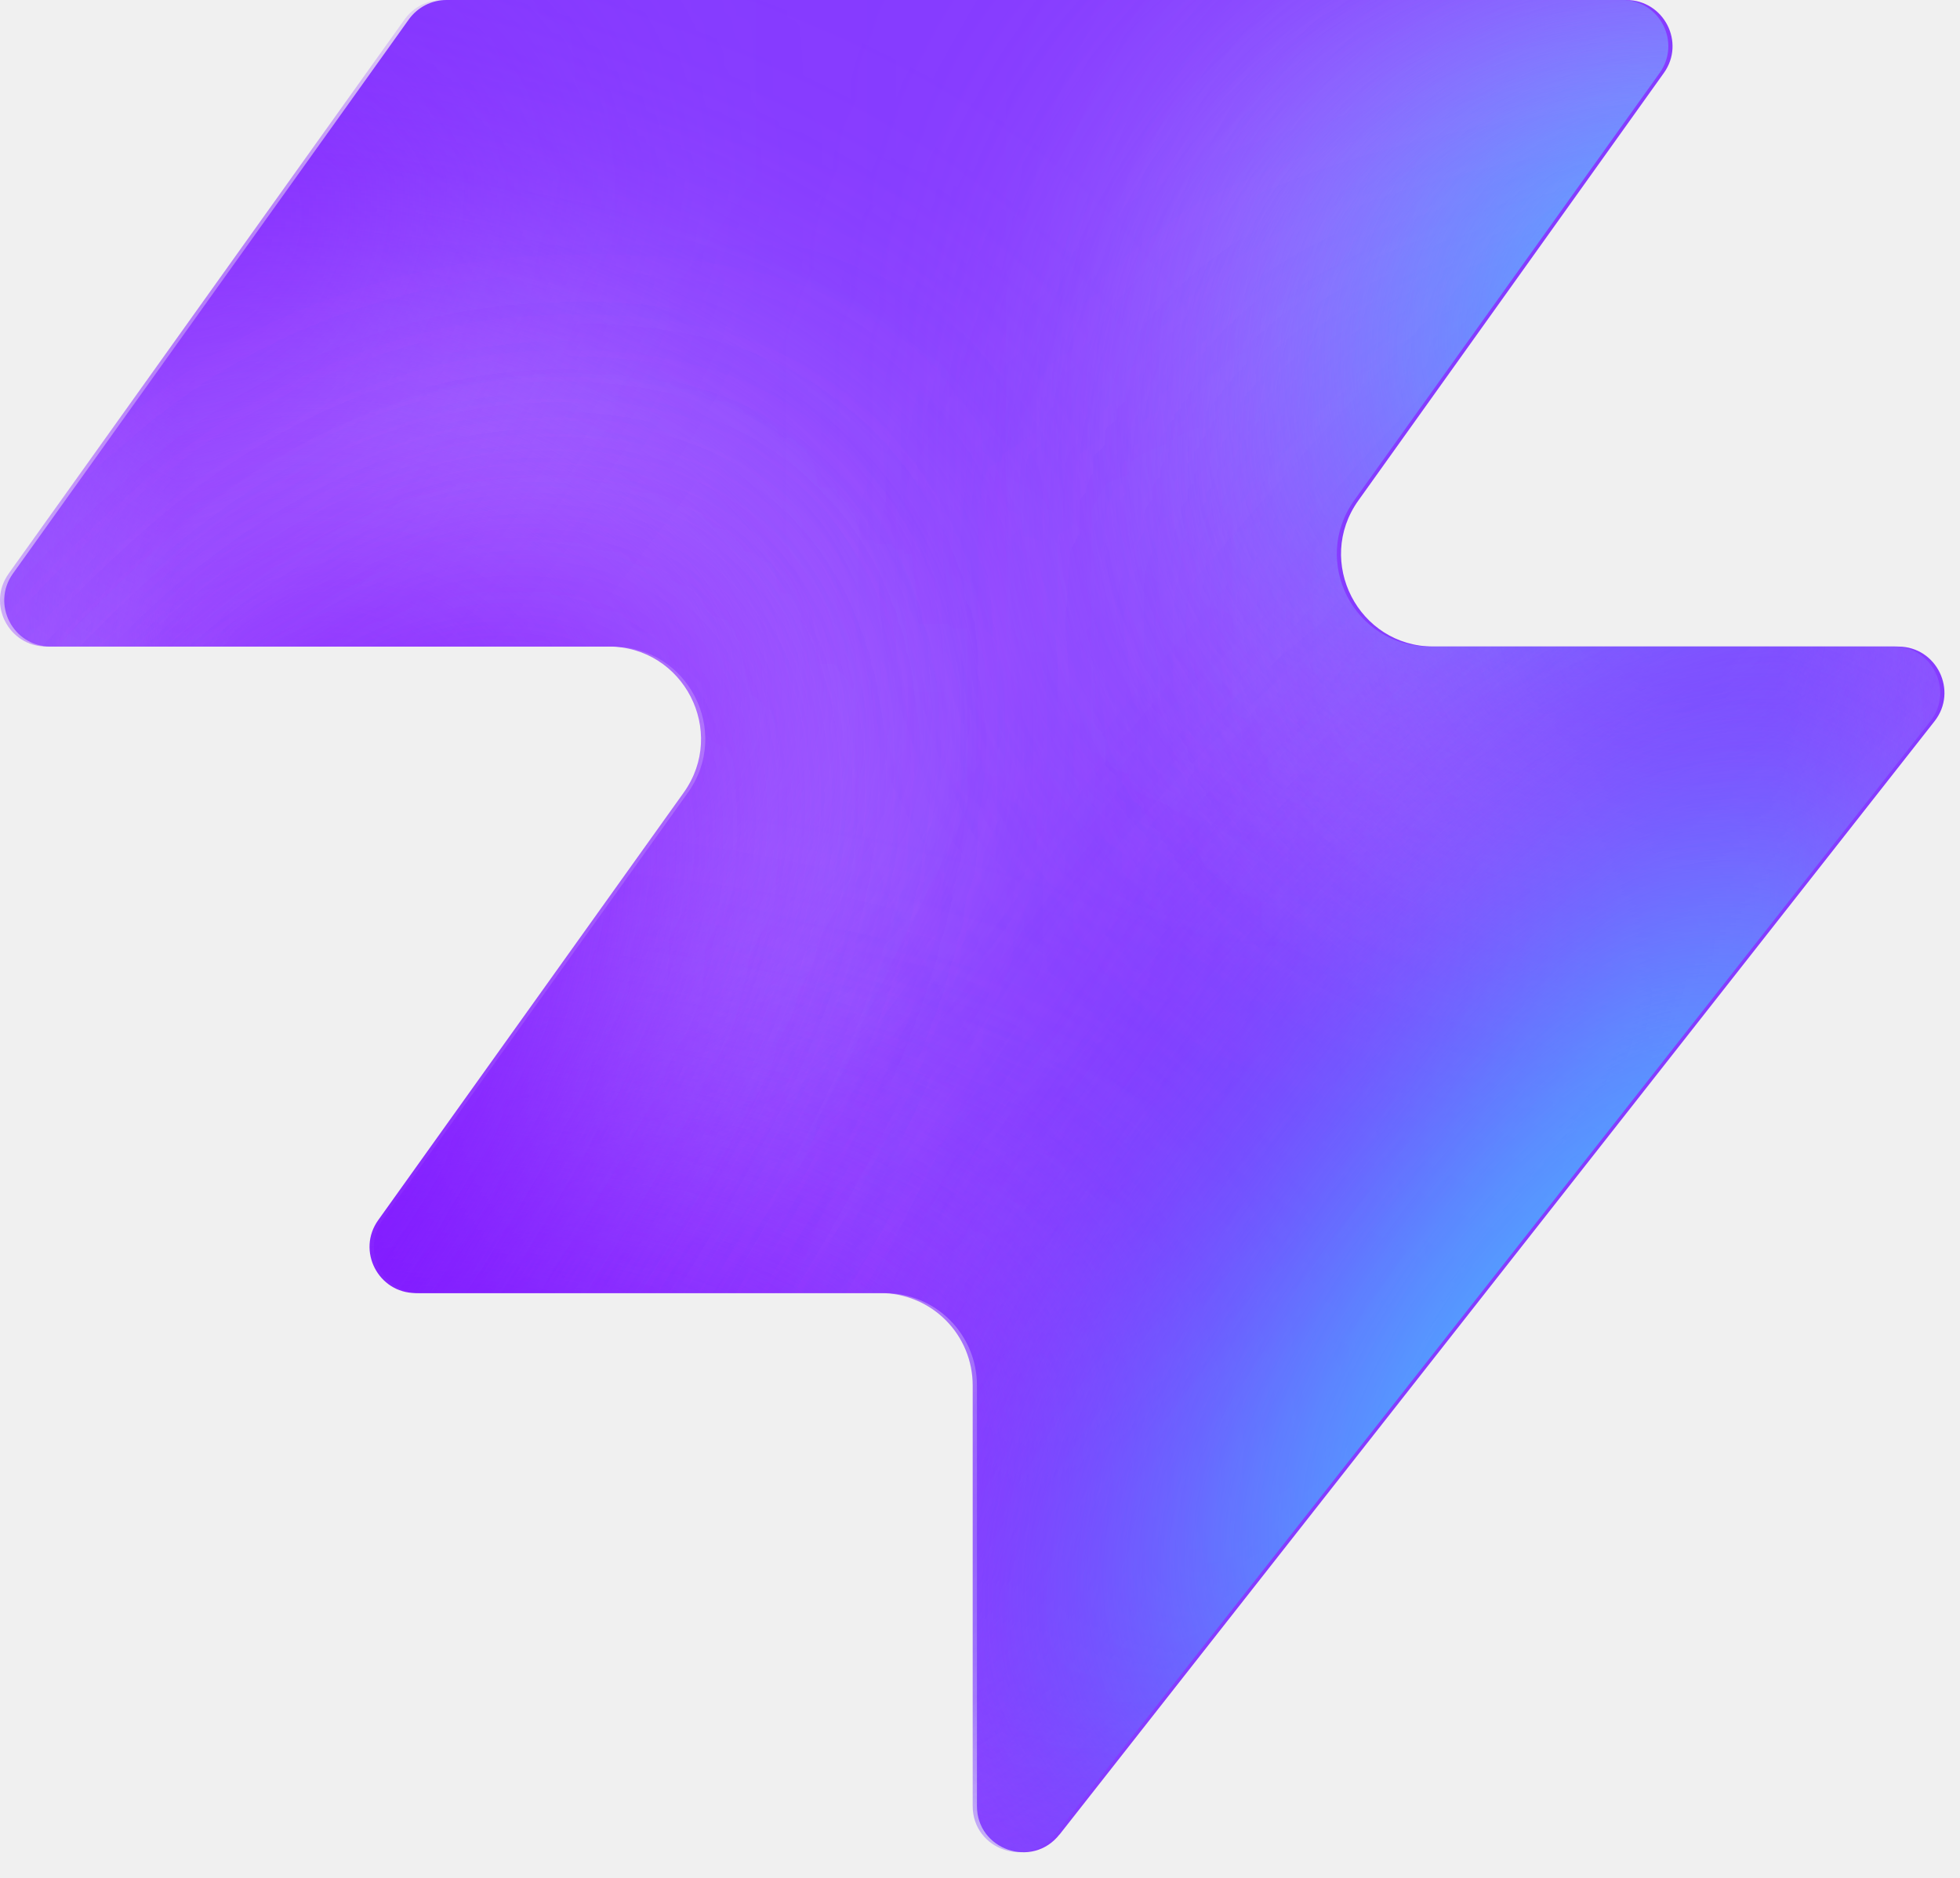
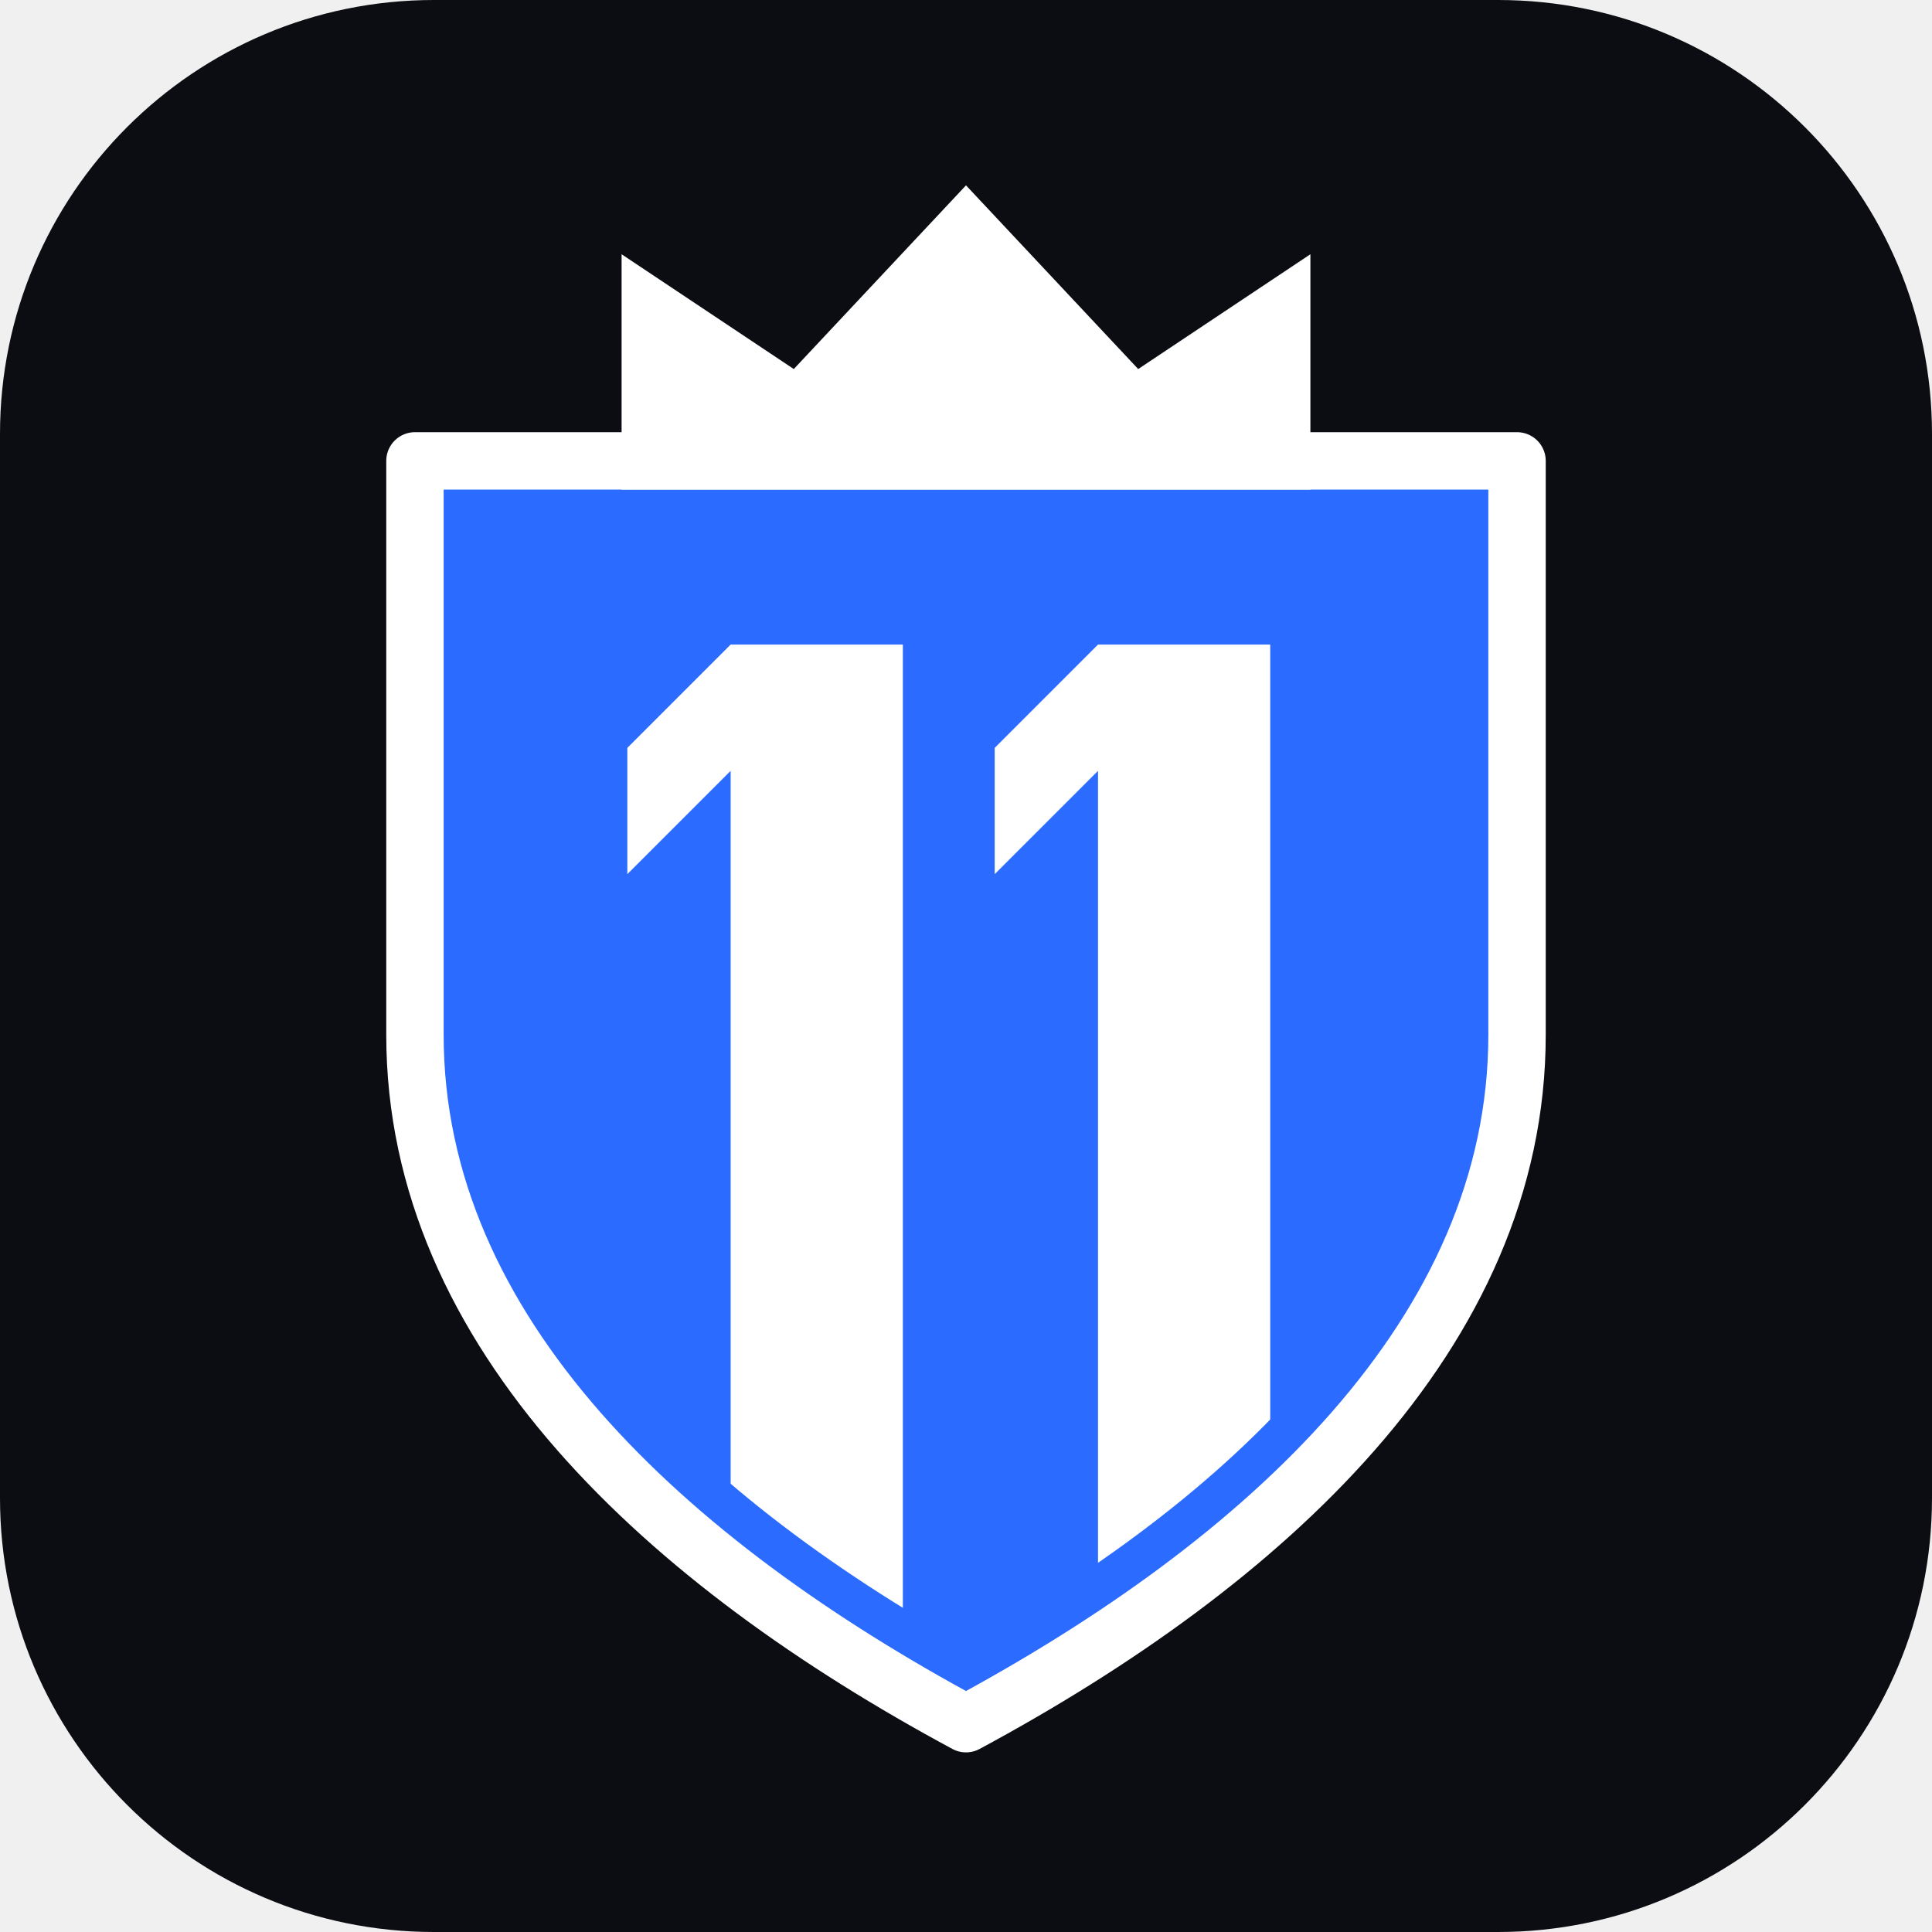
- <svg xmlns="http://www.w3.org/2000/svg" width="48" height="46" fill="none" viewBox="0 0 48 46">
-   <path fill="#863bff" d="M25.946 44.938c-.664.845-2.021.375-2.021-.698V33.937a2.26 2.26 0 0 0-2.262-2.262H10.287c-.92 0-1.456-1.04-.92-1.788l7.48-10.471c1.07-1.497 0-3.578-1.842-3.578H1.237c-.92 0-1.456-1.04-.92-1.788L10.013.474c.214-.297.556-.474.92-.474h28.894c.92 0 1.456 1.04.92 1.788l-7.48 10.471c-1.07 1.498 0 3.579 1.842 3.579h11.377c.943 0 1.473 1.088.89 1.83L25.947 44.94z" style="fill:#863bff;fill:color(display-p3 .525 .23 1);fill-opacity:1" />
-   <mask id="a" width="48" height="46" x="0" y="0" maskUnits="userSpaceOnUse" style="mask-type:alpha">
-     <path fill="#000" d="M25.842 44.938c-.664.844-2.021.375-2.021-.698V33.937a2.26 2.26 0 0 0-2.262-2.262H10.183c-.92 0-1.456-1.04-.92-1.788l7.48-10.471c1.07-1.498 0-3.579-1.842-3.579H1.133c-.92 0-1.456-1.04-.92-1.787L9.91.473c.214-.297.556-.474.92-.474h28.894c.92 0 1.456 1.04.92 1.788l-7.48 10.471c-1.07 1.498 0 3.578 1.842 3.578h11.377c.943 0 1.473 1.088.89 1.832L25.843 44.94z" style="fill:#000;fill-opacity:1" />
-   </mask>
-   <g mask="url(#a)">
-     <g filter="url(#b)">
-       <ellipse cx="5.508" cy="14.704" fill="#ede6ff" rx="5.508" ry="14.704" style="fill:#ede6ff;fill:color(display-p3 .927 .903 1);fill-opacity:1" transform="matrix(.00324 1 1 -.00324 -4.47 31.516)" />
-     </g>
-     <g filter="url(#c)">
-       <ellipse cx="10.399" cy="29.851" fill="#ede6ff" rx="10.399" ry="29.851" style="fill:#ede6ff;fill:color(display-p3 .927 .903 1);fill-opacity:1" transform="matrix(.00324 1 1 -.00324 -39.328 7.883)" />
-     </g>
-     <g filter="url(#d)">
-       <ellipse cx="5.508" cy="30.487" fill="#7e14ff" rx="5.508" ry="30.487" style="fill:#7e14ff;fill:color(display-p3 .492 .077 1);fill-opacity:1" transform="rotate(89.814 -25.913 -14.639)scale(1 -1)" />
-     </g>
-     <g filter="url(#e)">
-       <ellipse cx="5.508" cy="30.599" fill="#7e14ff" rx="5.508" ry="30.599" style="fill:#7e14ff;fill:color(display-p3 .492 .077 1);fill-opacity:1" transform="rotate(89.814 -32.644 -3.334)scale(1 -1)" />
-     </g>
-     <g filter="url(#f)">
-       <ellipse cx="5.508" cy="30.599" fill="#7e14ff" rx="5.508" ry="30.599" style="fill:#7e14ff;fill:color(display-p3 .492 .077 1);fill-opacity:1" transform="matrix(.00324 1 1 -.00324 -34.34 30.47)" />
-     </g>
-     <g filter="url(#g)">
-       <ellipse cx="14.072" cy="22.078" fill="#ede6ff" rx="14.072" ry="22.078" style="fill:#ede6ff;fill:color(display-p3 .927 .903 1);fill-opacity:1" transform="rotate(93.35 24.506 48.493)scale(-1 1)" />
-     </g>
-     <g filter="url(#h)">
-       <ellipse cx="3.47" cy="21.501" fill="#7e14ff" rx="3.47" ry="21.501" style="fill:#7e14ff;fill:color(display-p3 .492 .077 1);fill-opacity:1" transform="rotate(89.009 28.708 47.59)scale(-1 1)" />
-     </g>
-     <g filter="url(#i)">
-       <ellipse cx="3.47" cy="21.501" fill="#7e14ff" rx="3.47" ry="21.501" style="fill:#7e14ff;fill:color(display-p3 .492 .077 1);fill-opacity:1" transform="rotate(89.009 28.708 47.59)scale(-1 1)" />
-     </g>
-     <g filter="url(#j)">
-       <ellipse cx=".387" cy="8.972" fill="#7e14ff" rx="4.407" ry="29.108" style="fill:#7e14ff;fill:color(display-p3 .492 .077 1);fill-opacity:1" transform="rotate(39.51 .387 8.972)" />
-     </g>
-     <g filter="url(#k)">
-       <ellipse cx="47.523" cy="-6.092" fill="#7e14ff" rx="4.407" ry="29.108" style="fill:#7e14ff;fill:color(display-p3 .492 .077 1);fill-opacity:1" transform="rotate(37.892 47.523 -6.092)" />
-     </g>
-     <g filter="url(#l)">
-       <ellipse cx="41.412" cy="6.333" fill="#47bfff" rx="5.971" ry="9.665" style="fill:#47bfff;fill:color(display-p3 .28 .748 1);fill-opacity:1" transform="rotate(37.892 41.412 6.333)" />
-     </g>
-     <g filter="url(#m)">
-       <ellipse cx="-1.879" cy="38.332" fill="#7e14ff" rx="4.407" ry="29.108" style="fill:#7e14ff;fill:color(display-p3 .492 .077 1);fill-opacity:1" transform="rotate(37.892 -1.88 38.332)" />
-     </g>
-     <g filter="url(#n)">
-       <ellipse cx="-1.879" cy="38.332" fill="#7e14ff" rx="4.407" ry="29.108" style="fill:#7e14ff;fill:color(display-p3 .492 .077 1);fill-opacity:1" transform="rotate(37.892 -1.88 38.332)" />
-     </g>
-     <g filter="url(#o)">
-       <ellipse cx="35.651" cy="29.907" fill="#7e14ff" rx="4.407" ry="29.108" style="fill:#7e14ff;fill:color(display-p3 .492 .077 1);fill-opacity:1" transform="rotate(37.892 35.651 29.907)" />
-     </g>
-     <g filter="url(#p)">
-       <ellipse cx="38.418" cy="32.4" fill="#47bfff" rx="5.971" ry="15.297" style="fill:#47bfff;fill:color(display-p3 .28 .748 1);fill-opacity:1" transform="rotate(37.892 38.418 32.4)" />
-     </g>
+ <svg xmlns="http://www.w3.org/2000/svg" width="512" height="512" viewBox="0 0 512 512" role="img" aria-label="The 11 Master">
+   <rect width="512" height="512" rx="115" fill="#0B0D12" />
+   <g transform="translate(100.84 46.08) scale(3.04232) translate(-9 -5)">
+     <defs>
+       <mask id="sfav" maskUnits="userSpaceOnUse" x="0" y="0" width="120" height="150">
+         <path d="M12,30 H108 V80 C108,106 86,126 60,140 C34,126 12,106 12,80 Z" fill="#fff" />
+         <path d="M12,30 H108 V80 C108,106 86,126 60,140 C34,126 12,106 12,80 Z" fill="none" stroke="#000" stroke-width="12" stroke-linejoin="round" />
+       </mask>
+     </defs>
+     <path d="M12,30 H108 V80 C108,106 86,126 60,140 C34,126 12,106 12,80 Z" fill="#2B6BFF" />
+     <path d="M39.5,46 L54.5,46 L54.5,150 L39.5,150 L39.5,57 L30.5,66 L30.5,55 Z M71.5,46 L86.5,46 L86.5,150 L71.5,150 L71.5,57 L62.5,66 L62.5,55 Z" fill="#FFFFFF" mask="url(#sfav)" />
+     <path d="M12,30 H108 V80 C108,106 86,126 60,140 C34,126 12,106 12,80 Z" fill="none" stroke="#FFFFFF" stroke-width="5" stroke-linejoin="round" />
+     <path d="M30,32.5 L30,12 L45,22 L60,6 L75,22 L90,12 L90,32.5 Z" fill="#FFFFFF" />
  </g>
-   <defs>
-     <filter id="b" width="60.045" height="41.654" x="-19.77" y="16.149" color-interpolation-filters="sRGB" filterUnits="userSpaceOnUse">
-       <feFlood flood-opacity="0" result="BackgroundImageFix" />
-       <feBlend in="SourceGraphic" in2="BackgroundImageFix" result="shape" />
-       <feGaussianBlur result="effect1_foregroundBlur_2002_17158" stdDeviation="7.659" />
-     </filter>
-     <filter id="c" width="90.34" height="51.437" x="-54.613" y="-7.533" color-interpolation-filters="sRGB" filterUnits="userSpaceOnUse">
-       <feFlood flood-opacity="0" result="BackgroundImageFix" />
-       <feBlend in="SourceGraphic" in2="BackgroundImageFix" result="shape" />
-       <feGaussianBlur result="effect1_foregroundBlur_2002_17158" stdDeviation="7.659" />
-     </filter>
-     <filter id="d" width="79.355" height="29.4" x="-49.64" y="2.03" color-interpolation-filters="sRGB" filterUnits="userSpaceOnUse">
-       <feFlood flood-opacity="0" result="BackgroundImageFix" />
-       <feBlend in="SourceGraphic" in2="BackgroundImageFix" result="shape" />
-       <feGaussianBlur result="effect1_foregroundBlur_2002_17158" stdDeviation="4.596" />
-     </filter>
-     <filter id="e" width="79.579" height="29.4" x="-45.045" y="20.029" color-interpolation-filters="sRGB" filterUnits="userSpaceOnUse">
-       <feFlood flood-opacity="0" result="BackgroundImageFix" />
-       <feBlend in="SourceGraphic" in2="BackgroundImageFix" result="shape" />
-       <feGaussianBlur result="effect1_foregroundBlur_2002_17158" stdDeviation="4.596" />
-     </filter>
-     <filter id="f" width="79.579" height="29.4" x="-43.513" y="21.178" color-interpolation-filters="sRGB" filterUnits="userSpaceOnUse">
-       <feFlood flood-opacity="0" result="BackgroundImageFix" />
-       <feBlend in="SourceGraphic" in2="BackgroundImageFix" result="shape" />
-       <feGaussianBlur result="effect1_foregroundBlur_2002_17158" stdDeviation="4.596" />
-     </filter>
-     <filter id="g" width="74.749" height="58.852" x="15.756" y="-17.901" color-interpolation-filters="sRGB" filterUnits="userSpaceOnUse">
-       <feFlood flood-opacity="0" result="BackgroundImageFix" />
-       <feBlend in="SourceGraphic" in2="BackgroundImageFix" result="shape" />
-       <feGaussianBlur result="effect1_foregroundBlur_2002_17158" stdDeviation="7.659" />
-     </filter>
-     <filter id="h" width="61.377" height="25.362" x="23.548" y="2.284" color-interpolation-filters="sRGB" filterUnits="userSpaceOnUse">
-       <feFlood flood-opacity="0" result="BackgroundImageFix" />
-       <feBlend in="SourceGraphic" in2="BackgroundImageFix" result="shape" />
-       <feGaussianBlur result="effect1_foregroundBlur_2002_17158" stdDeviation="4.596" />
-     </filter>
-     <filter id="i" width="61.377" height="25.362" x="23.548" y="2.284" color-interpolation-filters="sRGB" filterUnits="userSpaceOnUse">
-       <feFlood flood-opacity="0" result="BackgroundImageFix" />
-       <feBlend in="SourceGraphic" in2="BackgroundImageFix" result="shape" />
-       <feGaussianBlur result="effect1_foregroundBlur_2002_17158" stdDeviation="4.596" />
-     </filter>
-     <filter id="j" width="56.045" height="63.649" x="-27.636" y="-22.853" color-interpolation-filters="sRGB" filterUnits="userSpaceOnUse">
-       <feFlood flood-opacity="0" result="BackgroundImageFix" />
-       <feBlend in="SourceGraphic" in2="BackgroundImageFix" result="shape" />
-       <feGaussianBlur result="effect1_foregroundBlur_2002_17158" stdDeviation="4.596" />
-     </filter>
-     <filter id="k" width="54.814" height="64.646" x="20.116" y="-38.415" color-interpolation-filters="sRGB" filterUnits="userSpaceOnUse">
-       <feFlood flood-opacity="0" result="BackgroundImageFix" />
-       <feBlend in="SourceGraphic" in2="BackgroundImageFix" result="shape" />
-       <feGaussianBlur result="effect1_foregroundBlur_2002_17158" stdDeviation="4.596" />
-     </filter>
-     <filter id="l" width="33.541" height="35.313" x="24.641" y="-11.323" color-interpolation-filters="sRGB" filterUnits="userSpaceOnUse">
-       <feFlood flood-opacity="0" result="BackgroundImageFix" />
-       <feBlend in="SourceGraphic" in2="BackgroundImageFix" result="shape" />
-       <feGaussianBlur result="effect1_foregroundBlur_2002_17158" stdDeviation="4.596" />
-     </filter>
-     <filter id="m" width="54.814" height="64.646" x="-29.286" y="6.009" color-interpolation-filters="sRGB" filterUnits="userSpaceOnUse">
-       <feFlood flood-opacity="0" result="BackgroundImageFix" />
-       <feBlend in="SourceGraphic" in2="BackgroundImageFix" result="shape" />
-       <feGaussianBlur result="effect1_foregroundBlur_2002_17158" stdDeviation="4.596" />
-     </filter>
-     <filter id="n" width="54.814" height="64.646" x="-29.286" y="6.009" color-interpolation-filters="sRGB" filterUnits="userSpaceOnUse">
-       <feFlood flood-opacity="0" result="BackgroundImageFix" />
-       <feBlend in="SourceGraphic" in2="BackgroundImageFix" result="shape" />
-       <feGaussianBlur result="effect1_foregroundBlur_2002_17158" stdDeviation="4.596" />
-     </filter>
-     <filter id="o" width="54.814" height="64.646" x="8.244" y="-2.416" color-interpolation-filters="sRGB" filterUnits="userSpaceOnUse">
-       <feFlood flood-opacity="0" result="BackgroundImageFix" />
-       <feBlend in="SourceGraphic" in2="BackgroundImageFix" result="shape" />
-       <feGaussianBlur result="effect1_foregroundBlur_2002_17158" stdDeviation="4.596" />
-     </filter>
-     <filter id="p" width="39.409" height="43.623" x="18.713" y="10.588" color-interpolation-filters="sRGB" filterUnits="userSpaceOnUse">
-       <feFlood flood-opacity="0" result="BackgroundImageFix" />
-       <feBlend in="SourceGraphic" in2="BackgroundImageFix" result="shape" />
-       <feGaussianBlur result="effect1_foregroundBlur_2002_17158" stdDeviation="4.596" />
-     </filter>
-   </defs>
</svg>
